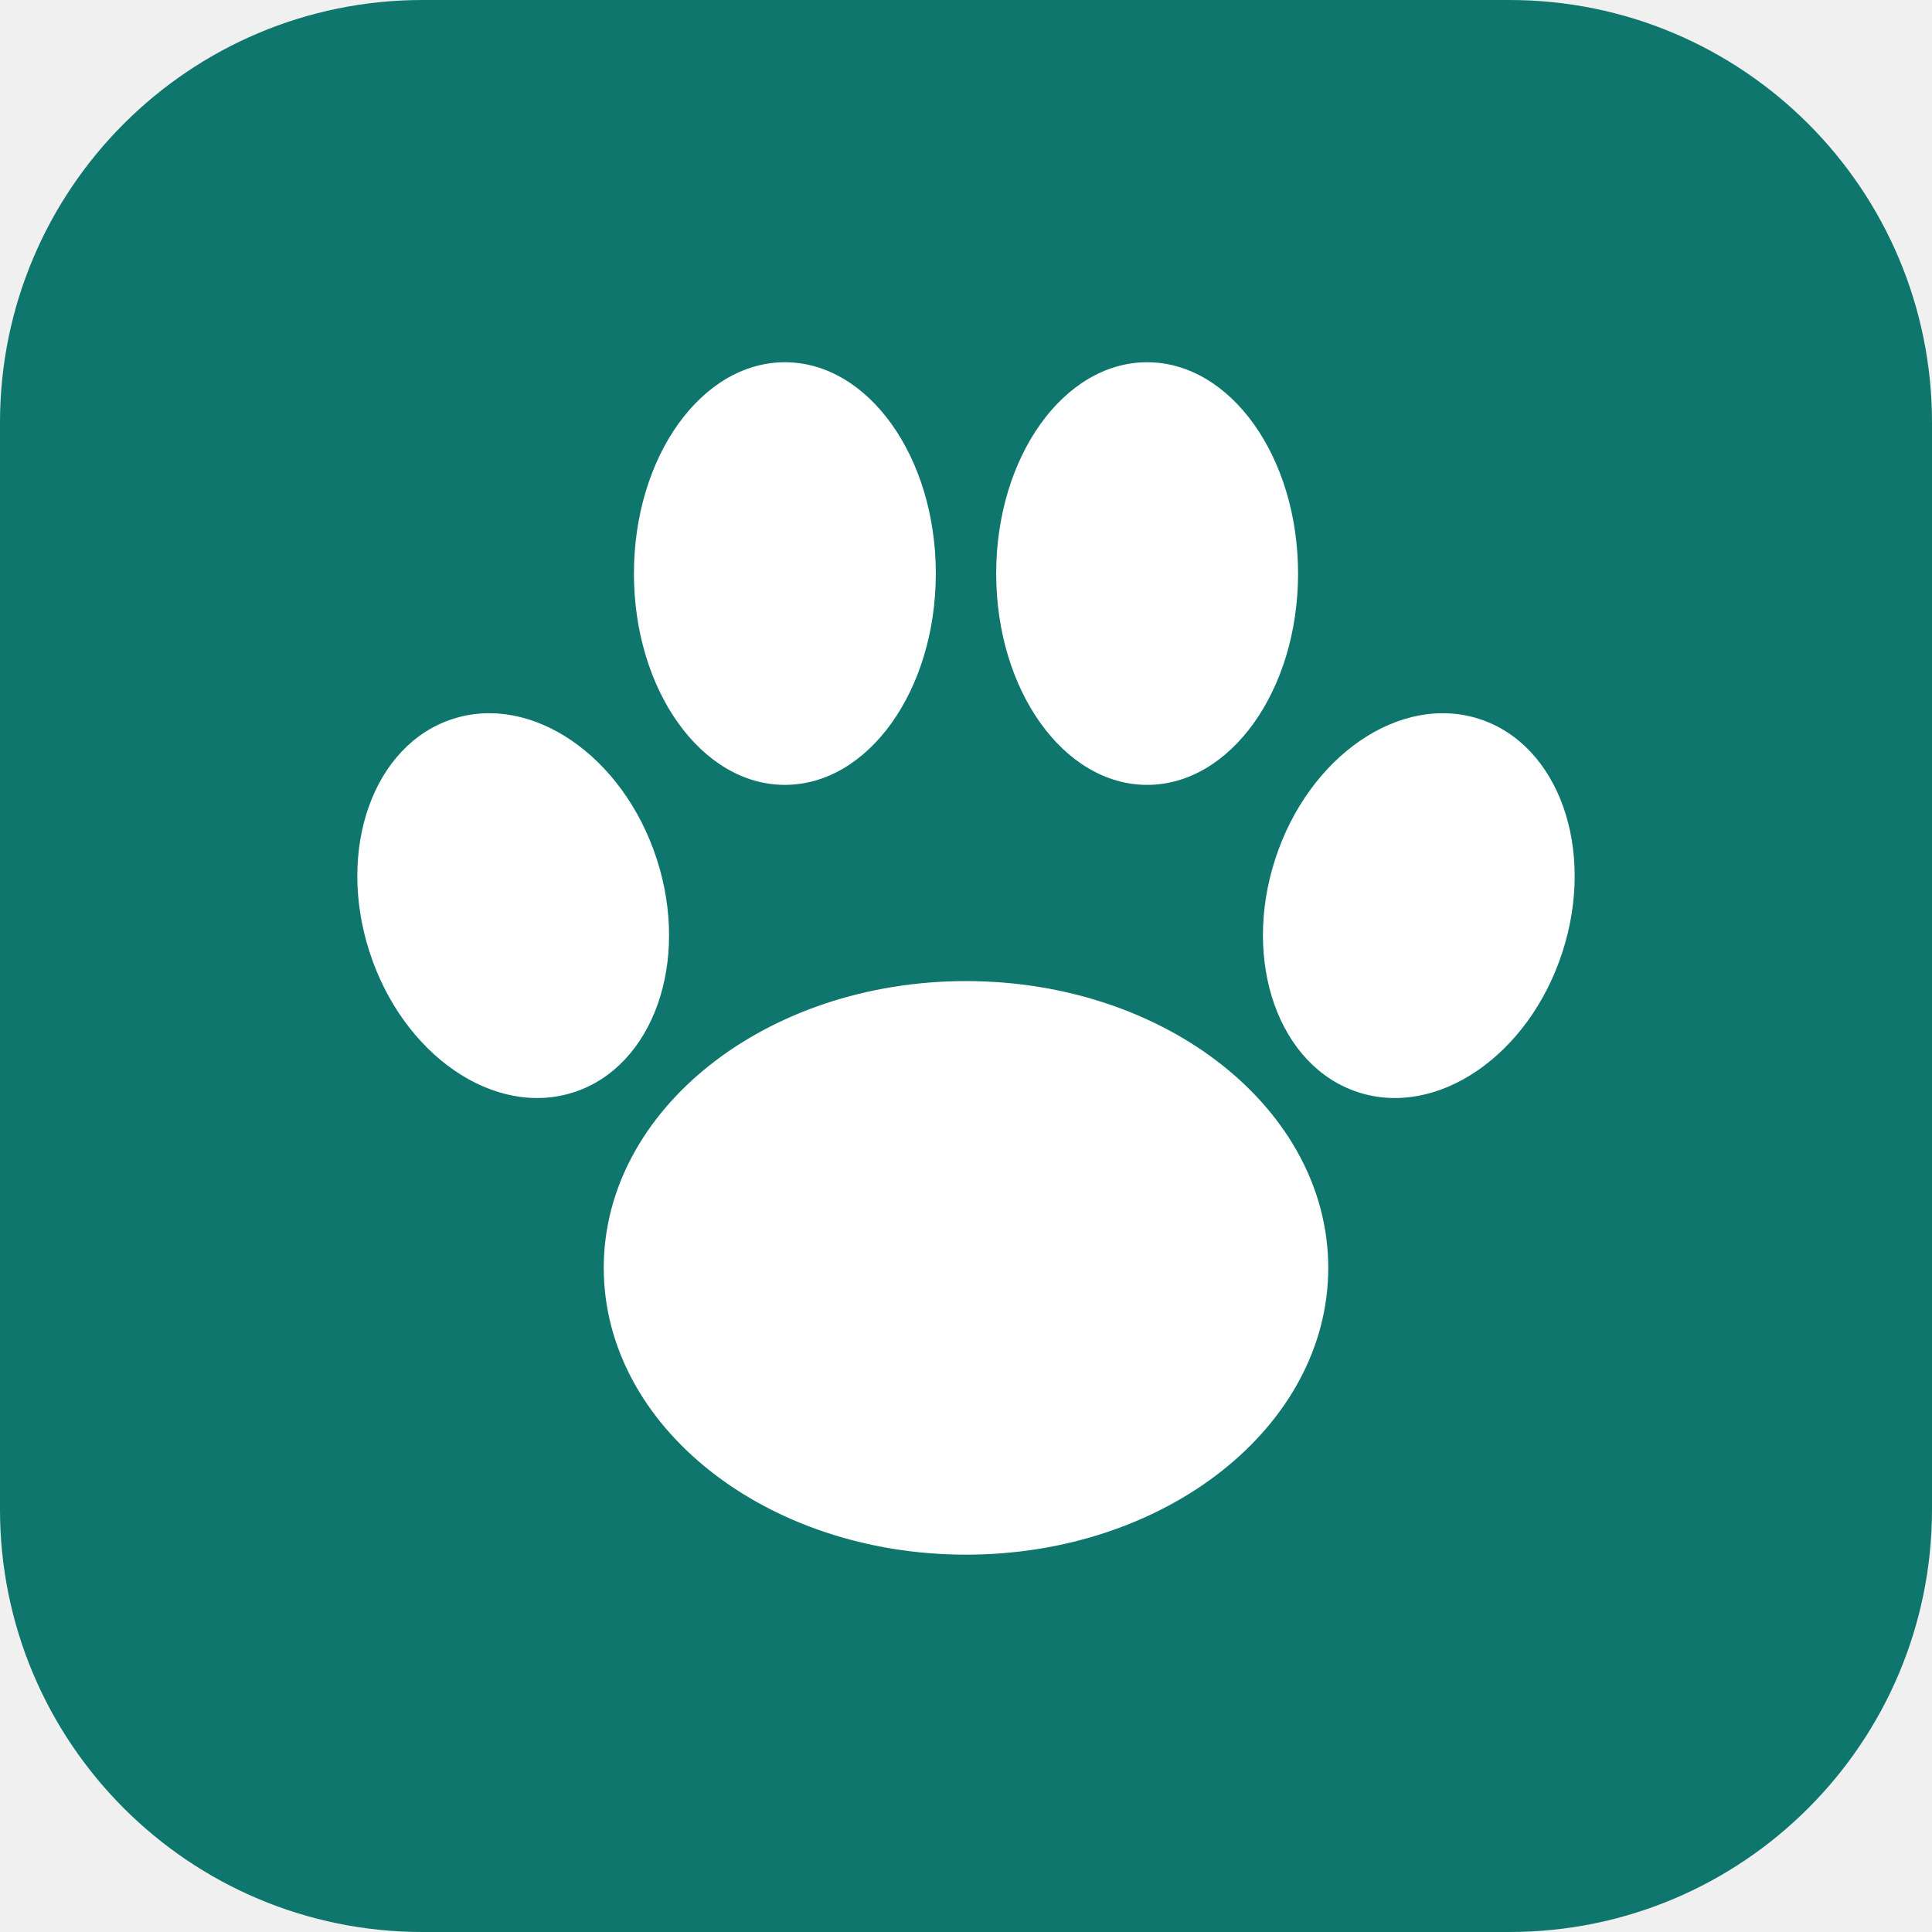
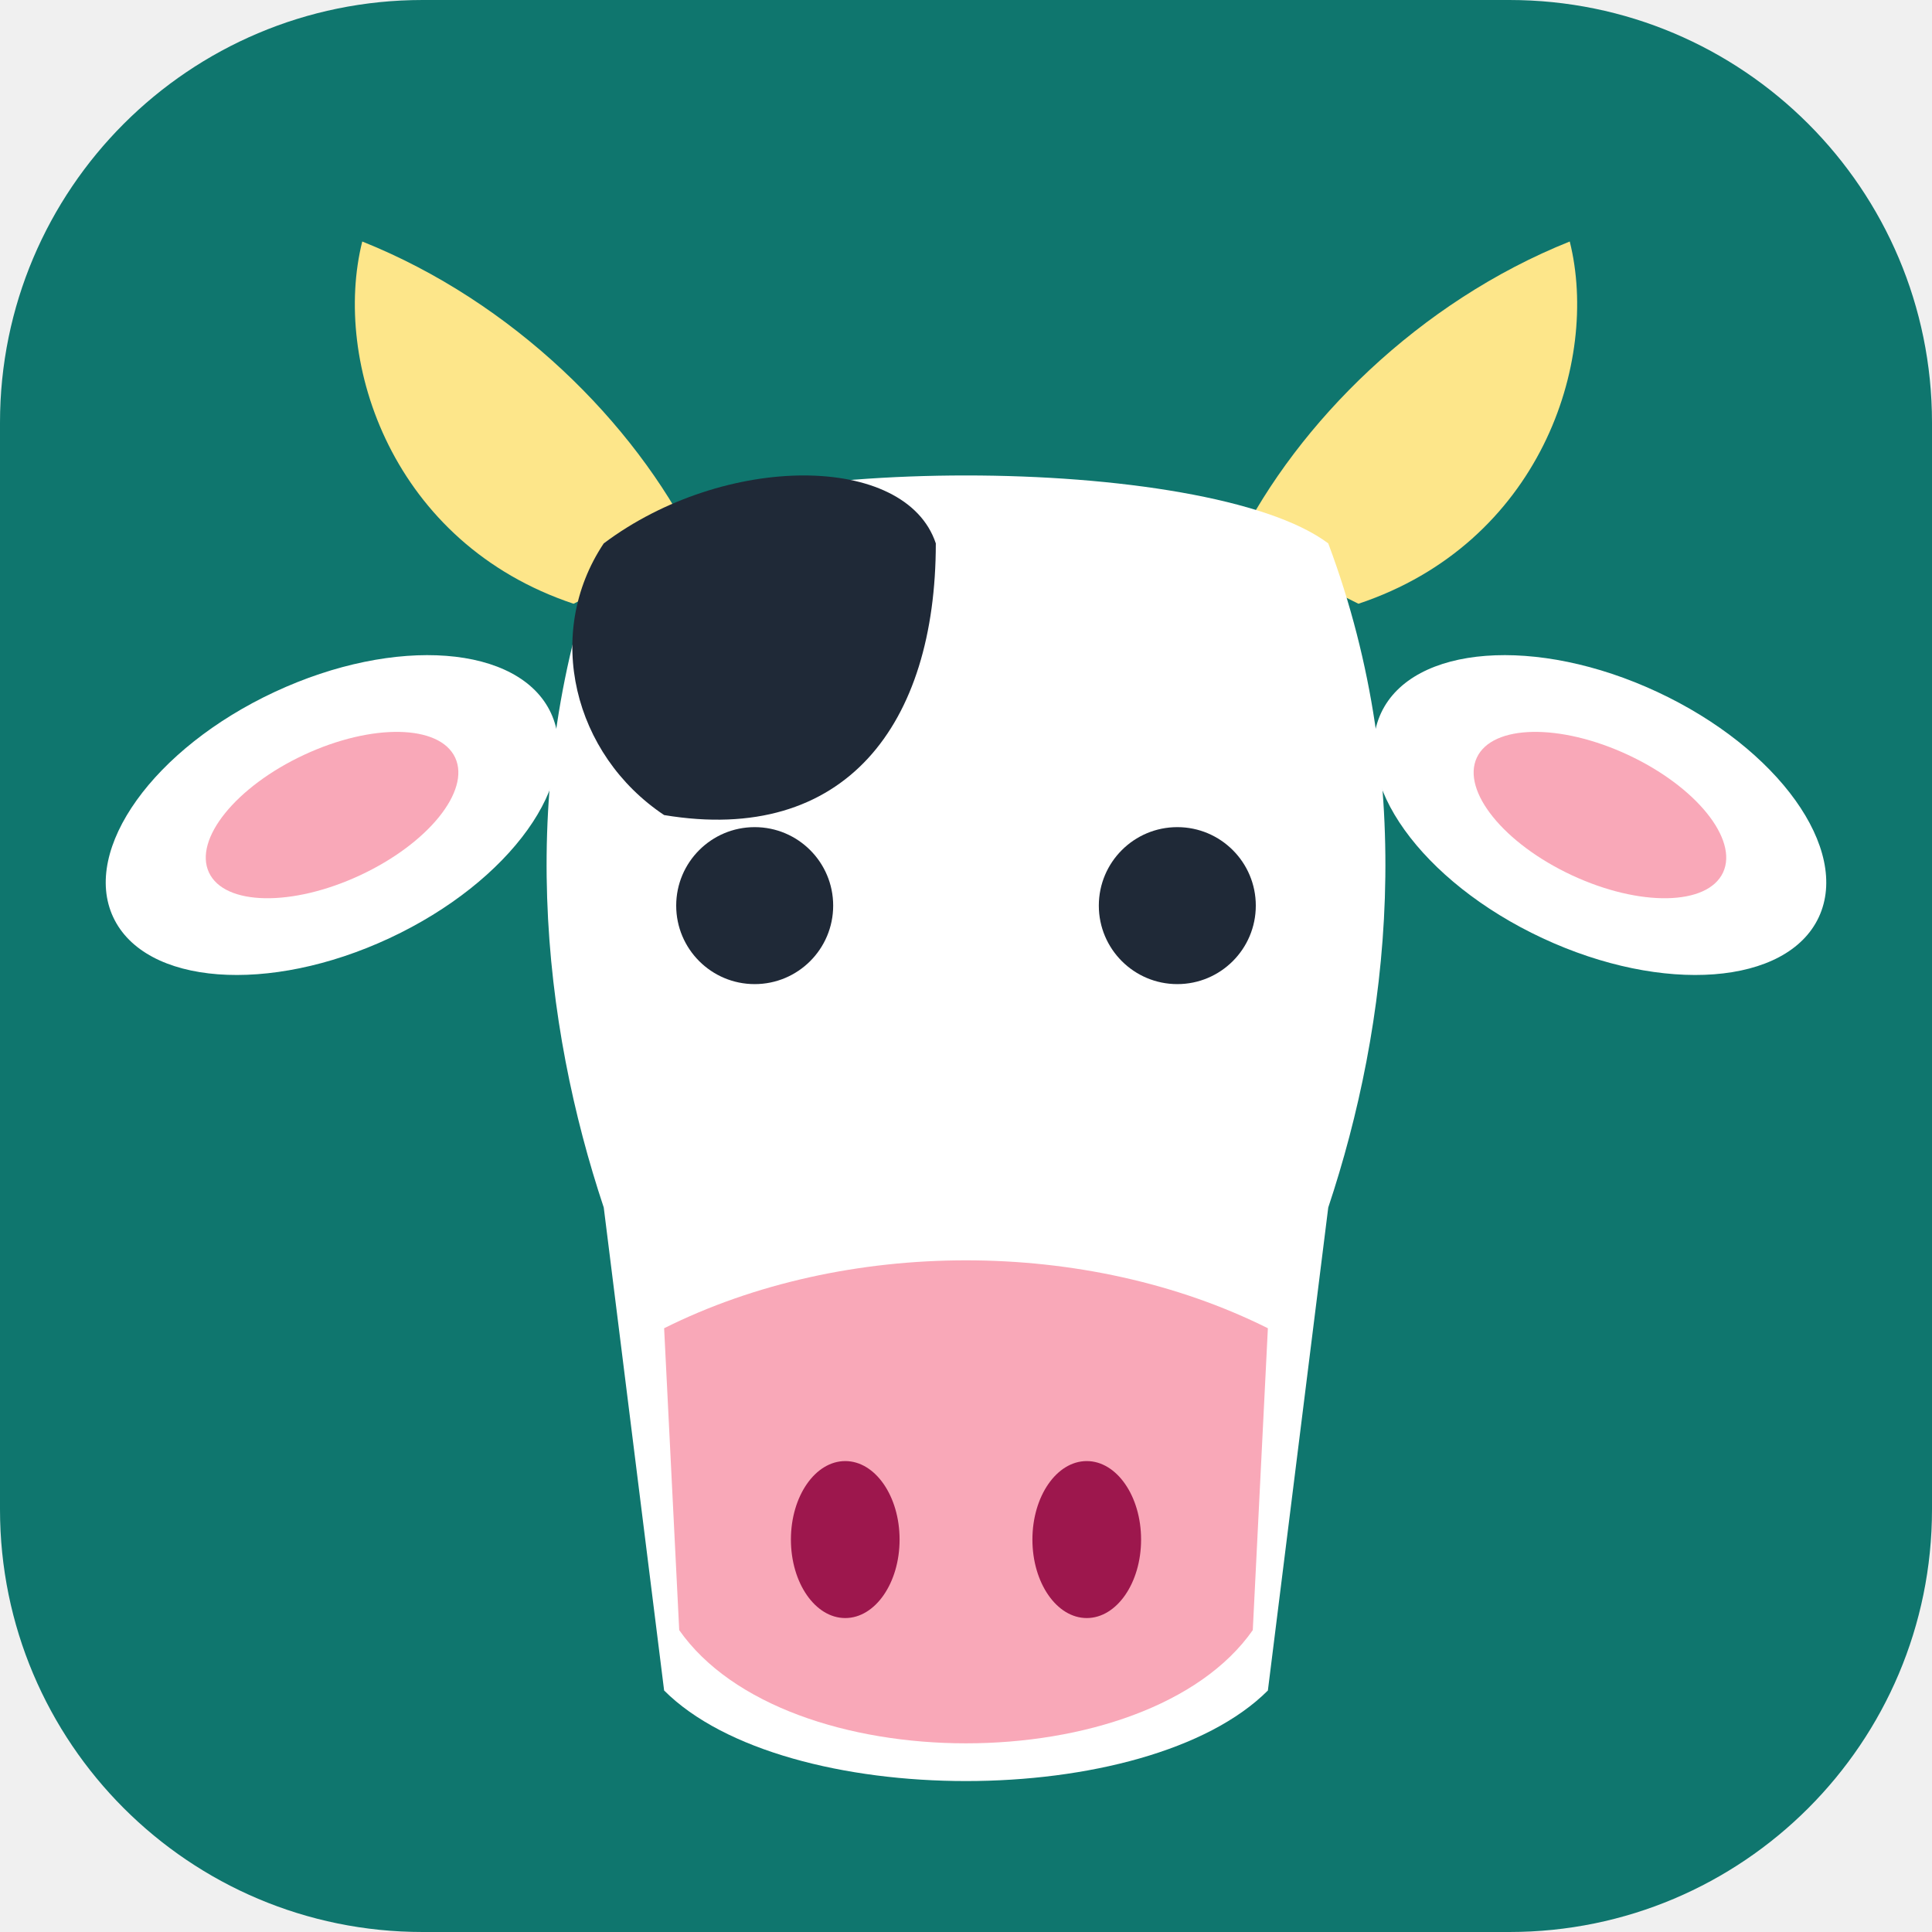
<svg xmlns="http://www.w3.org/2000/svg" width="64" height="64" viewBox="0 0 64 64">
  <rect width="64" height="64" rx="14" fill="#0f766e" />
-   <g fill="#ffffff">
-     <ellipse cx="32" cy="42" rx="12" ry="9.5" />
-     <ellipse cx="17" cy="30" rx="5" ry="6.5" transform="rotate(-18 17 30)" />
-     <ellipse cx="26" cy="19" rx="5" ry="7" />
-     <ellipse cx="38" cy="19" rx="5" ry="7" />
-     <ellipse cx="47" cy="30" rx="5" ry="6.5" transform="rotate(18 47 30)" />
-   </g>
+   <path d="M19 20 C13 18 11 12 12 8 C17 10 21 14 23 18 Z" fill="#fde68a" />
+   <path d="M45 20 C51 18 53 12 52 8 C47 10 43 14 41 18 Z" fill="#fde68a" />
+   <ellipse cx="11" cy="27" rx="8" ry="4.5" transform="rotate(-25 11 27)" fill="#ffffff" />
+   <ellipse cx="53" cy="27" rx="8" ry="4.5" transform="rotate(25 53 27)" fill="#ffffff" />
+   <ellipse cx="11" cy="27" rx="4.5" ry="2.2" transform="rotate(-25 11 27)" fill="#f9a8b8" />
+   <ellipse cx="53" cy="27" rx="4.5" ry="2.2" transform="rotate(25 53 27)" fill="#f9a8b8" />
+   <path d="M20 18 C24 15 40 15 44 18 C47 26 46 34 44 40 L42 56 C38 60 26 60 22 56 L20 40 C18 34 17 26 20 18 Z" fill="#ffffff" />
+   <path d="M20 18 C24 15 30 15 31 18 C31 24 28 28 22 27 C19 25 18 21 20 18 Z" fill="#1f2937" />
+   <path d="M22 44 C28 41 36 41 42 44 L41.5 54 C38 59 26 59 22.5 54 Z" fill="#f9a8b8" />
+   <ellipse cx="28" cy="51" rx="1.8" ry="2.6" fill="#9d174d" />
+   <ellipse cx="36" cy="51" rx="1.8" ry="2.6" fill="#9d174d" />
+   <circle cx="25" cy="30" r="2.6" fill="#1f2937" />
+   <circle cx="39" cy="30" r="2.6" fill="#1f2937" />
</svg>
